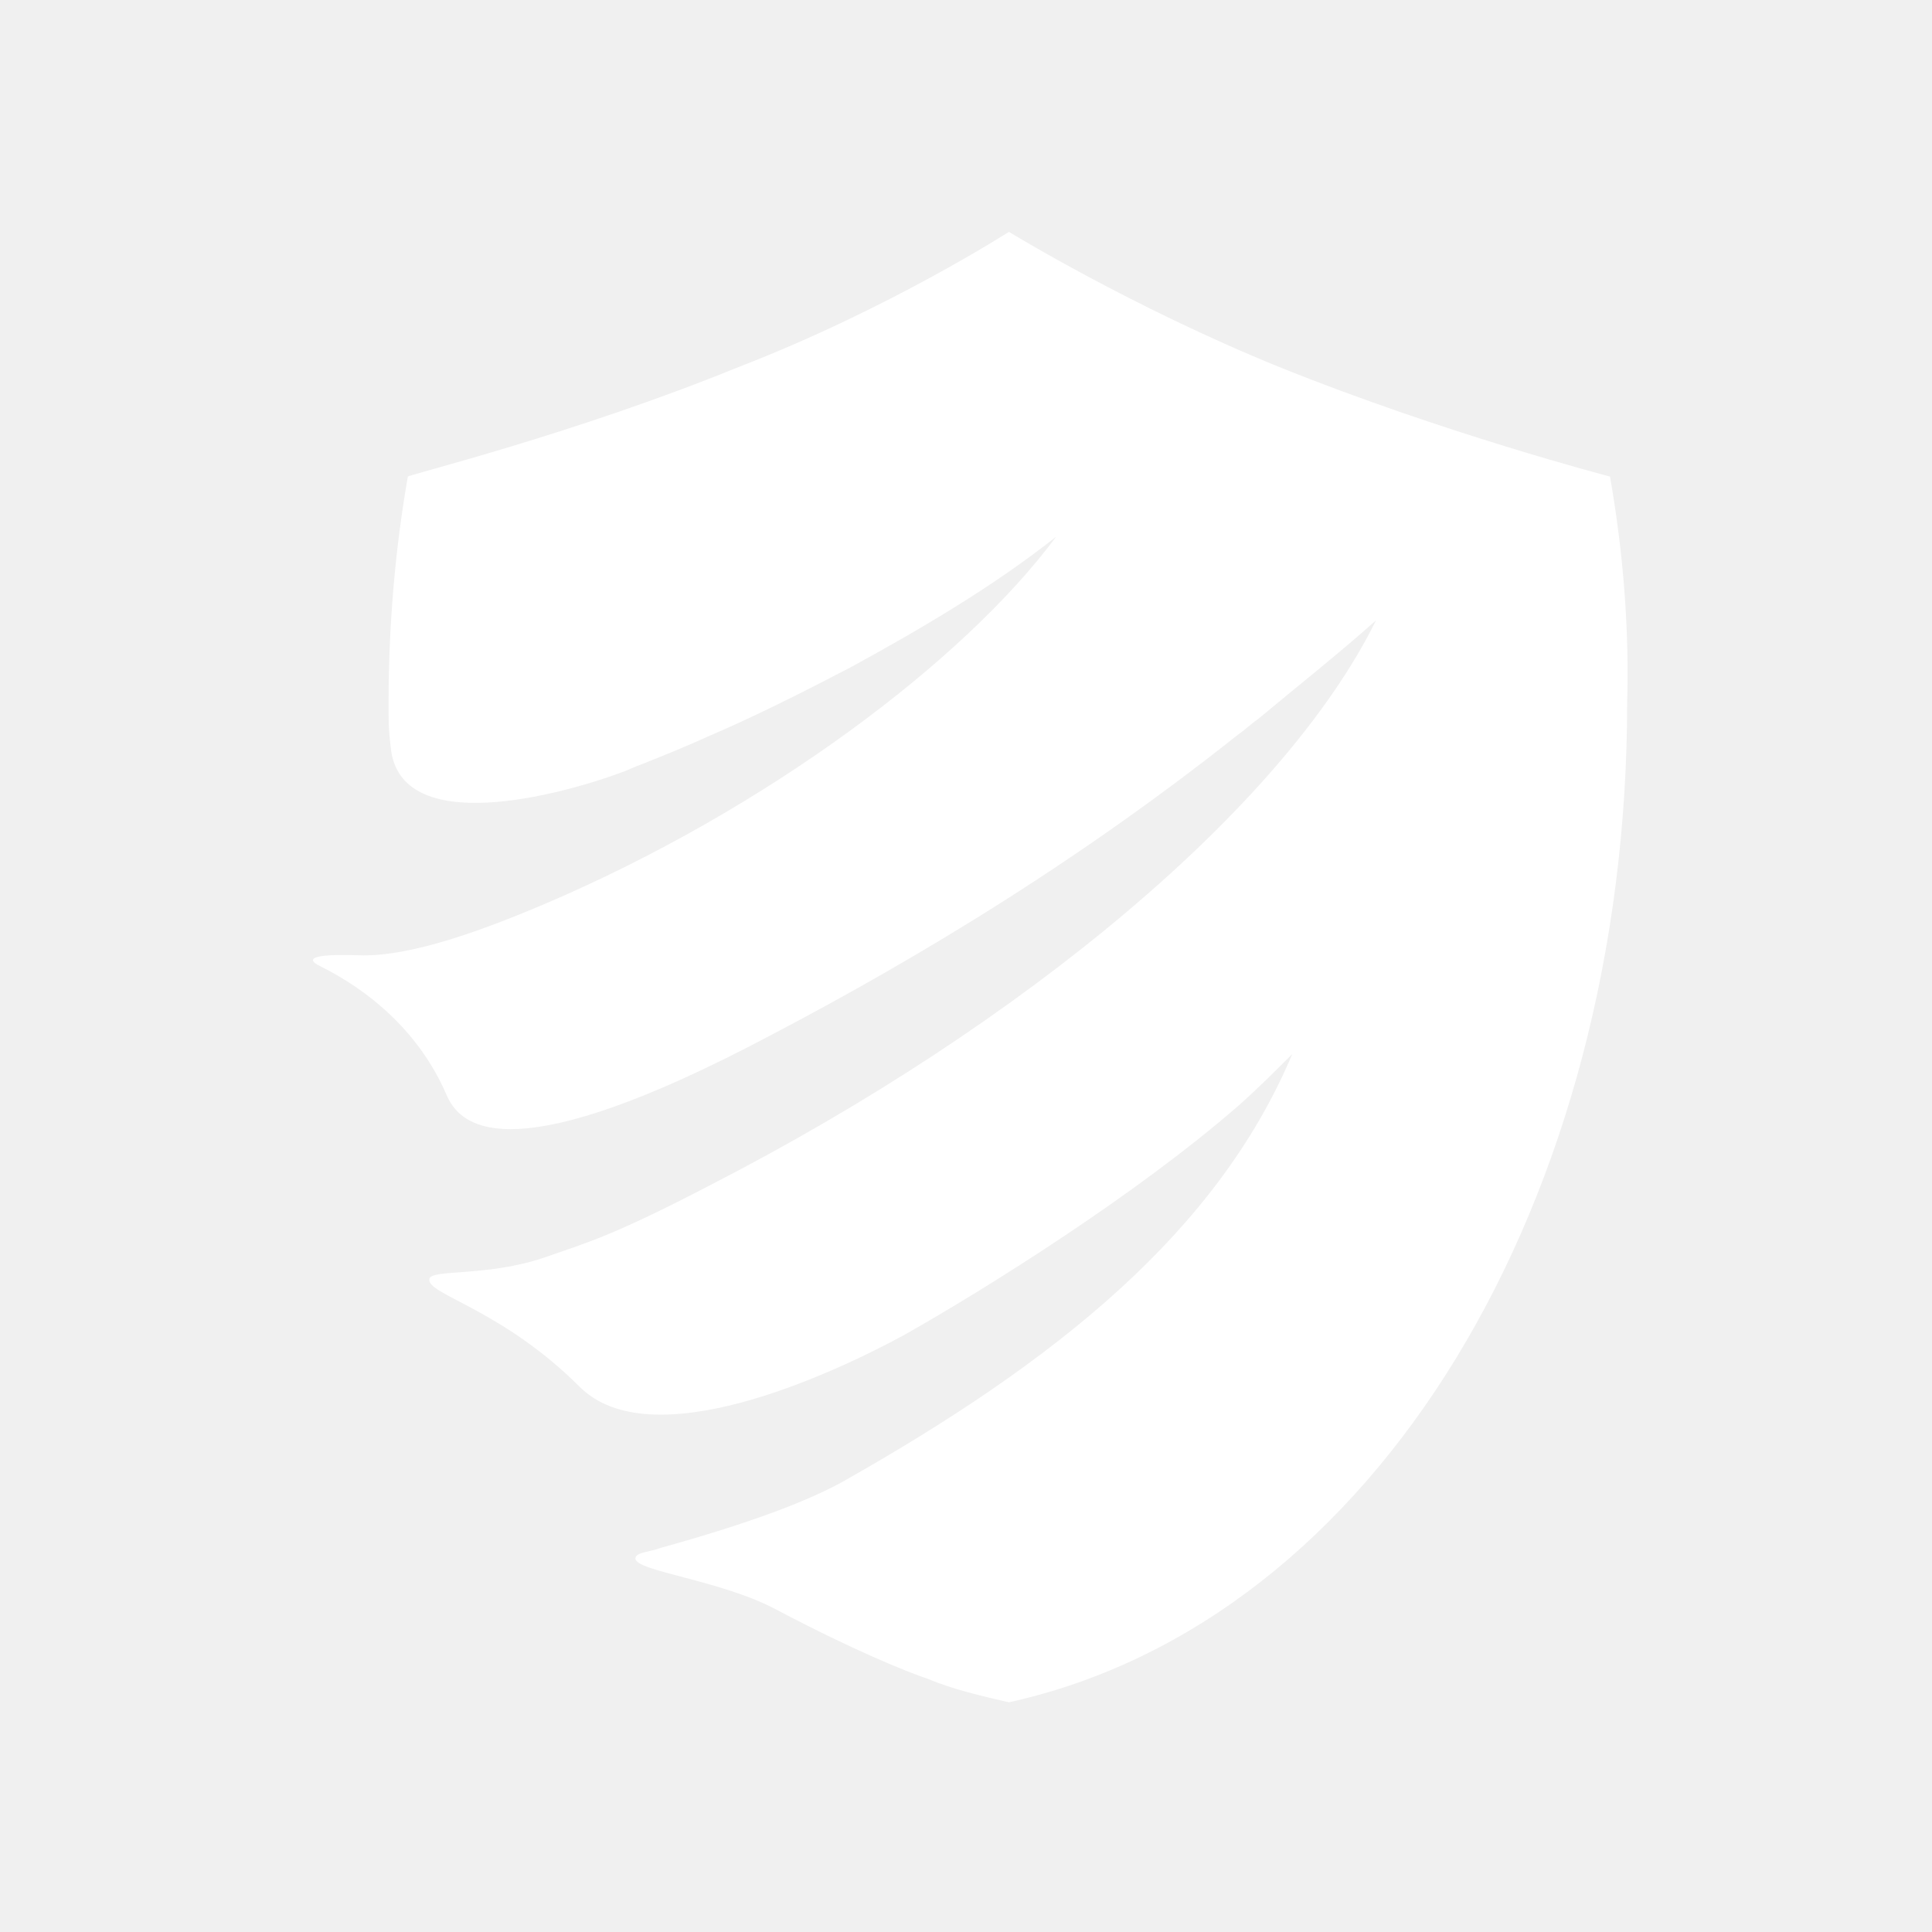
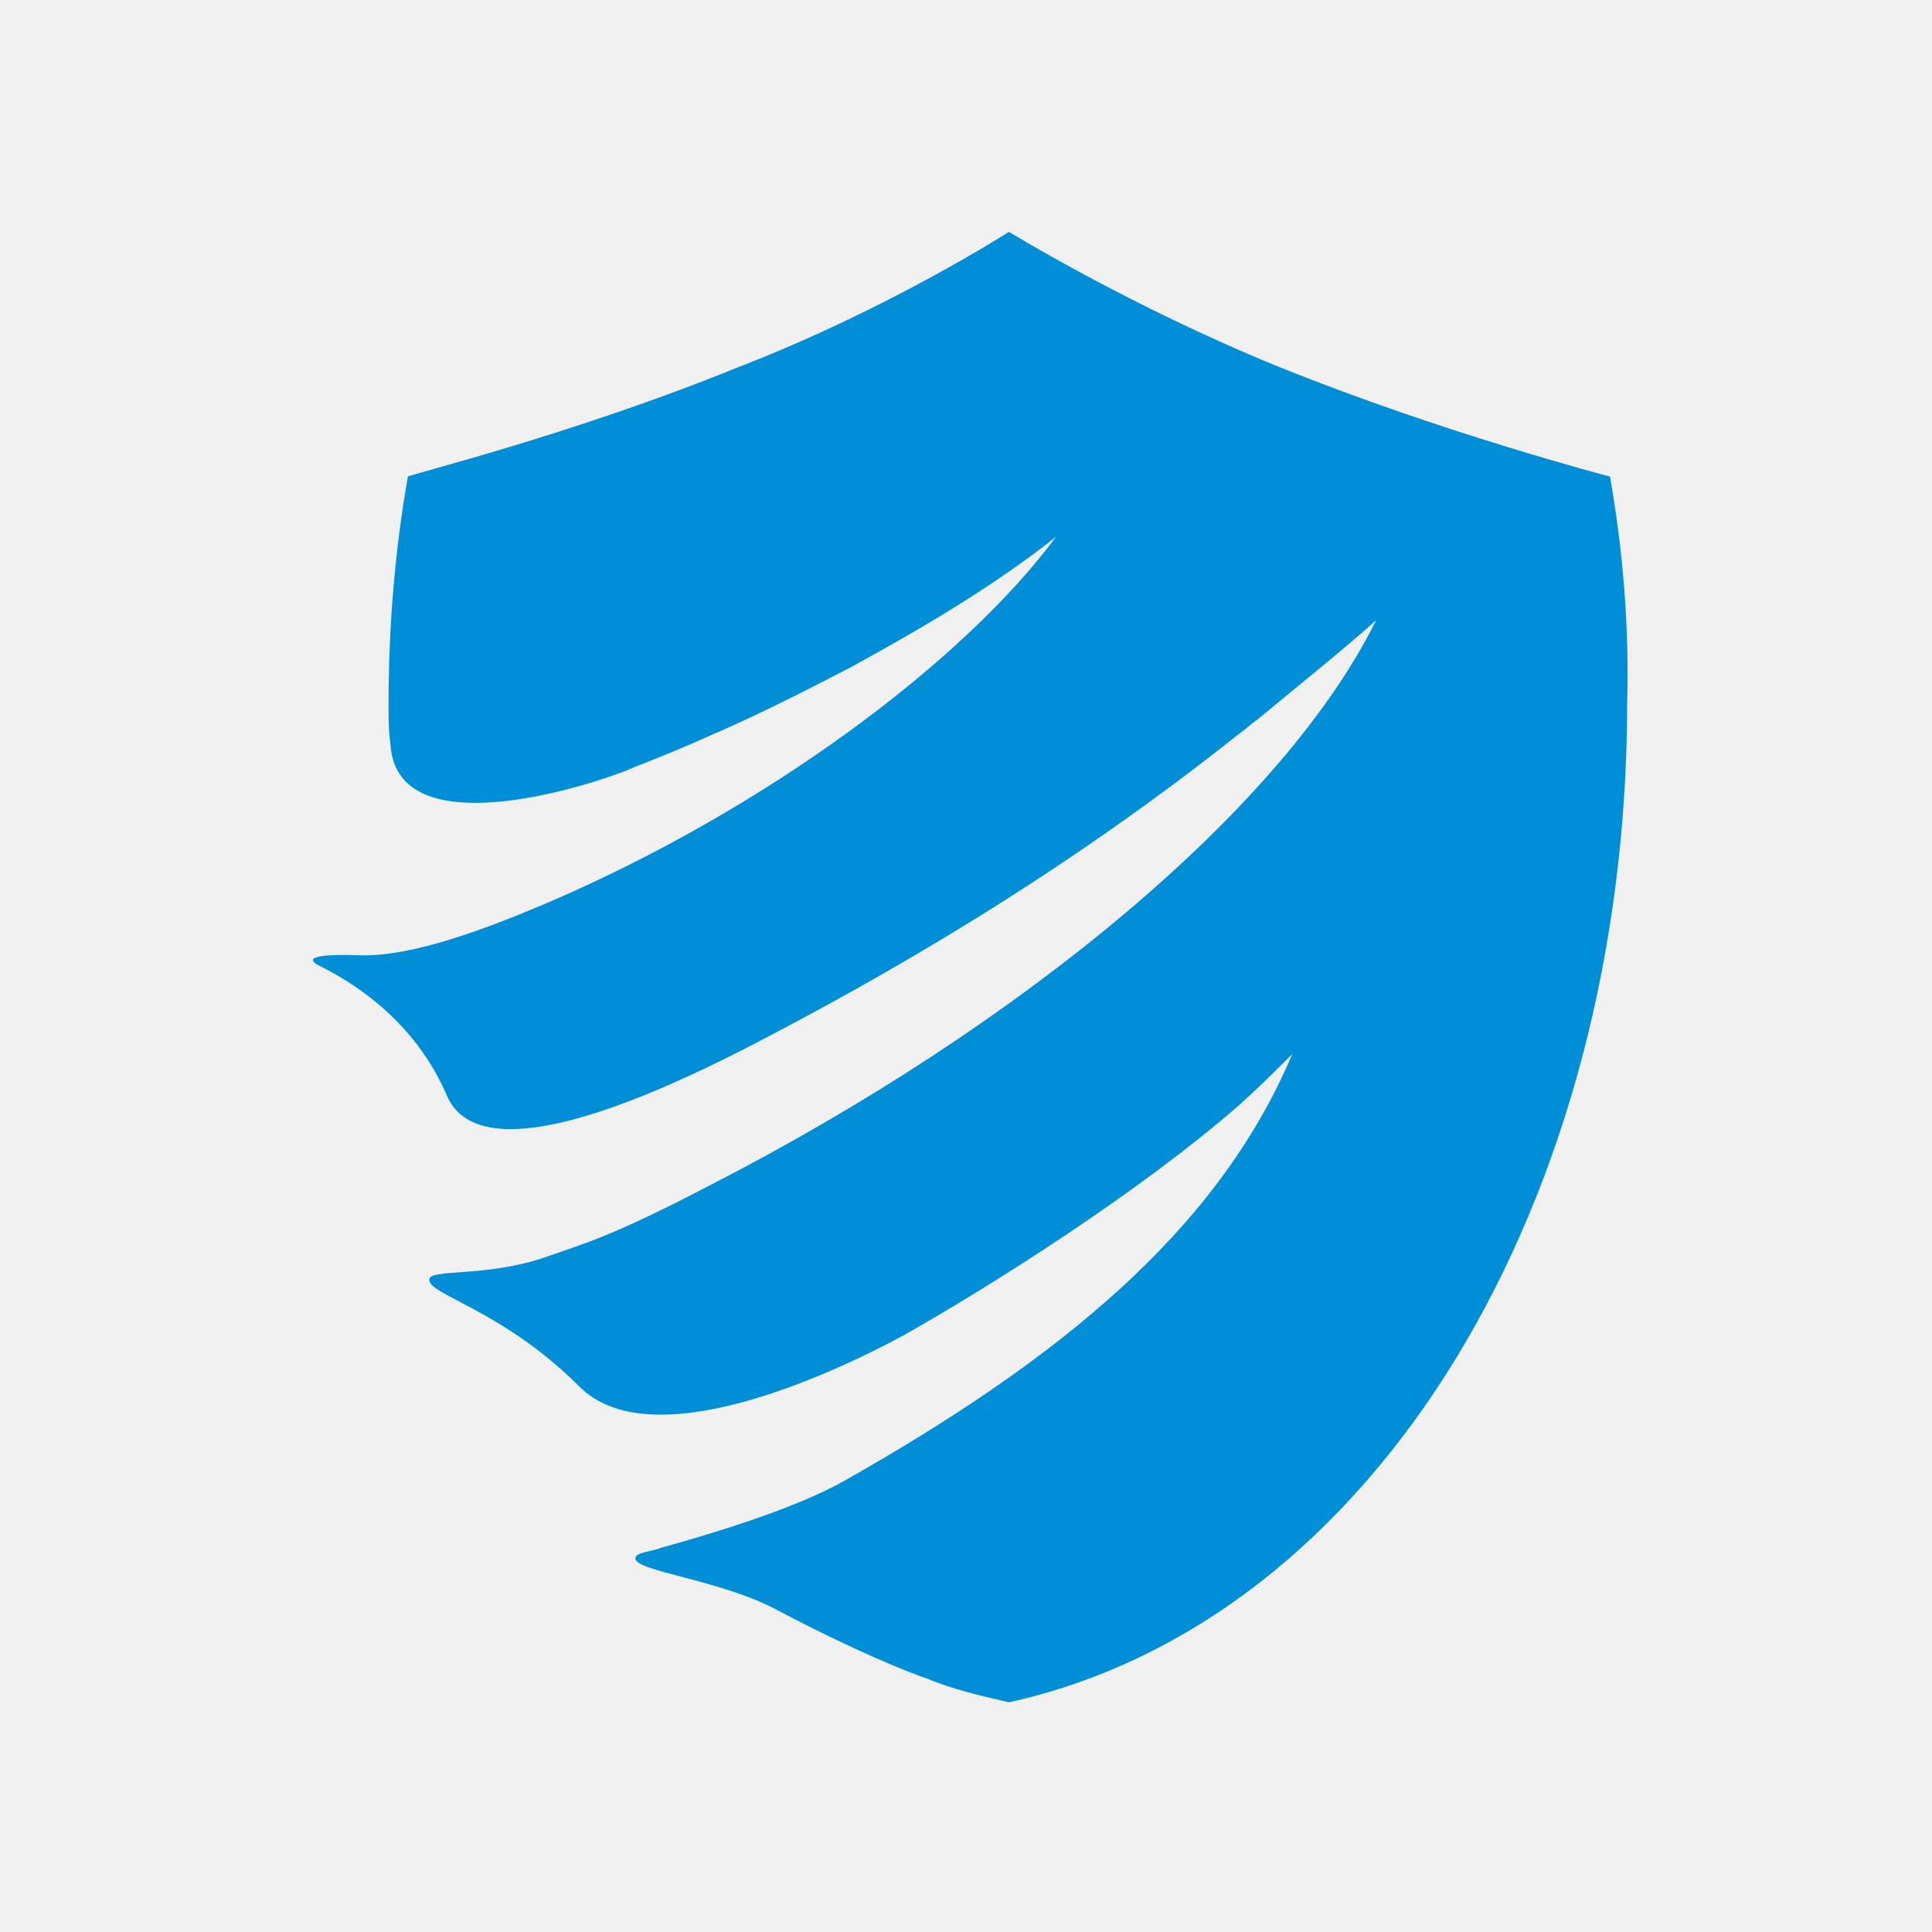
<svg xmlns="http://www.w3.org/2000/svg" version="1.1" x="0px" y="0px" viewBox="0 0 90 90" style="enable-background:new 0 0 90 90;" xml:space="preserve">
-   <path fill="#FFFFFF" d="M75,22.2c0,0-7.7-2-15.4-5.1C52.7,14.3,47,10.8,47,10.8s-5.6,3.6-12.6,6.3c-7.6,3.1-15.3,5-15.4,5.1  c-0.6,3.4-0.9,7-0.9,10.6c0,0.8,0,1.2,0.1,2c0.4,4.3,8,2.2,10.7,1.2c0.3-0.1,0.7-0.3,1-0.4c1-0.4,2-0.8,3.1-1.3  c2.1-0.9,4.3-2,6.6-3.2c3.3-1.8,6.7-3.8,9.6-6.1c-4.3,5.8-13.5,12.7-23.8,17.1c-2.6,1.1-6.2,2.5-8.7,2.4c-3-0.1-2,0.4-1.8,0.5  c3.2,1.6,5,3.9,5.9,6c0.6,1.4,2.7,3.6,14-2.2c6.4-3.3,14.6-8,22.9-14.6c0.3-0.2,0.6-0.5,0.9-0.7c1.8-1.5,3.7-3,5.5-4.6  c-4.3,8.7-16.4,18.8-31,26.3c-4.6,2.4-5.8,2.7-7.8,3.4c-2.7,0.9-5.3,0.5-5.3,1c-0.1,0.7,3.4,1.4,7,5c3.3,3.3,11.6-0.5,15.1-2.4  C46,60,53,55.6,57.7,51.5c0.9-0.8,1.7-1.6,2.5-2.4c-3.5,8.3-11,14.3-20.9,19.9c-2.5,1.4-6.7,2.6-8.5,3.1c-0.5,0.2-1.2,0.2-1.2,0.5  c0,0.6,4,1,6.6,2.4c3.6,1.9,6.1,2.9,7,3.2c1.2,0.5,2.5,0.8,3.8,1.1c17.2-3.8,28.8-23.5,28.8-46.6C75.9,29.2,75.6,25.6,75,22.2z">
+   <path fill="#008ed6" d="M75,22.2c0,0-7.7-2-15.4-5.1C52.7,14.3,47,10.8,47,10.8s-5.6,3.6-12.6,6.3c-7.6,3.1-15.3,5-15.4,5.1  c-0.6,3.4-0.9,7-0.9,10.6c0,0.8,0,1.2,0.1,2c0.4,4.3,8,2.2,10.7,1.2c0.3-0.1,0.7-0.3,1-0.4c1-0.4,2-0.8,3.1-1.3  c2.1-0.9,4.3-2,6.6-3.2c3.3-1.8,6.7-3.8,9.6-6.1c-4.3,5.8-13.5,12.7-23.8,17.1c-2.6,1.1-6.2,2.5-8.7,2.4c-3-0.1-2,0.4-1.8,0.5  c3.2,1.6,5,3.9,5.9,6c0.6,1.4,2.7,3.6,14-2.2c6.4-3.3,14.6-8,22.9-14.6c0.3-0.2,0.6-0.5,0.9-0.7c1.8-1.5,3.7-3,5.5-4.6  c-4.3,8.7-16.4,18.8-31,26.3c-4.6,2.4-5.8,2.7-7.8,3.4c-2.7,0.9-5.3,0.5-5.3,1c-0.1,0.7,3.4,1.4,7,5c3.3,3.3,11.6-0.5,15.1-2.4  C46,60,53,55.6,57.7,51.5c0.9-0.8,1.7-1.6,2.5-2.4c-3.5,8.3-11,14.3-20.9,19.9c-2.5,1.4-6.7,2.6-8.5,3.1c-0.5,0.2-1.2,0.2-1.2,0.5  c0,0.6,4,1,6.6,2.4c3.6,1.9,6.1,2.9,7,3.2c1.2,0.5,2.5,0.8,3.8,1.1c17.2-3.8,28.8-23.5,28.8-46.6C75.9,29.2,75.6,25.6,75,22.2z">
	</path>
</svg>
